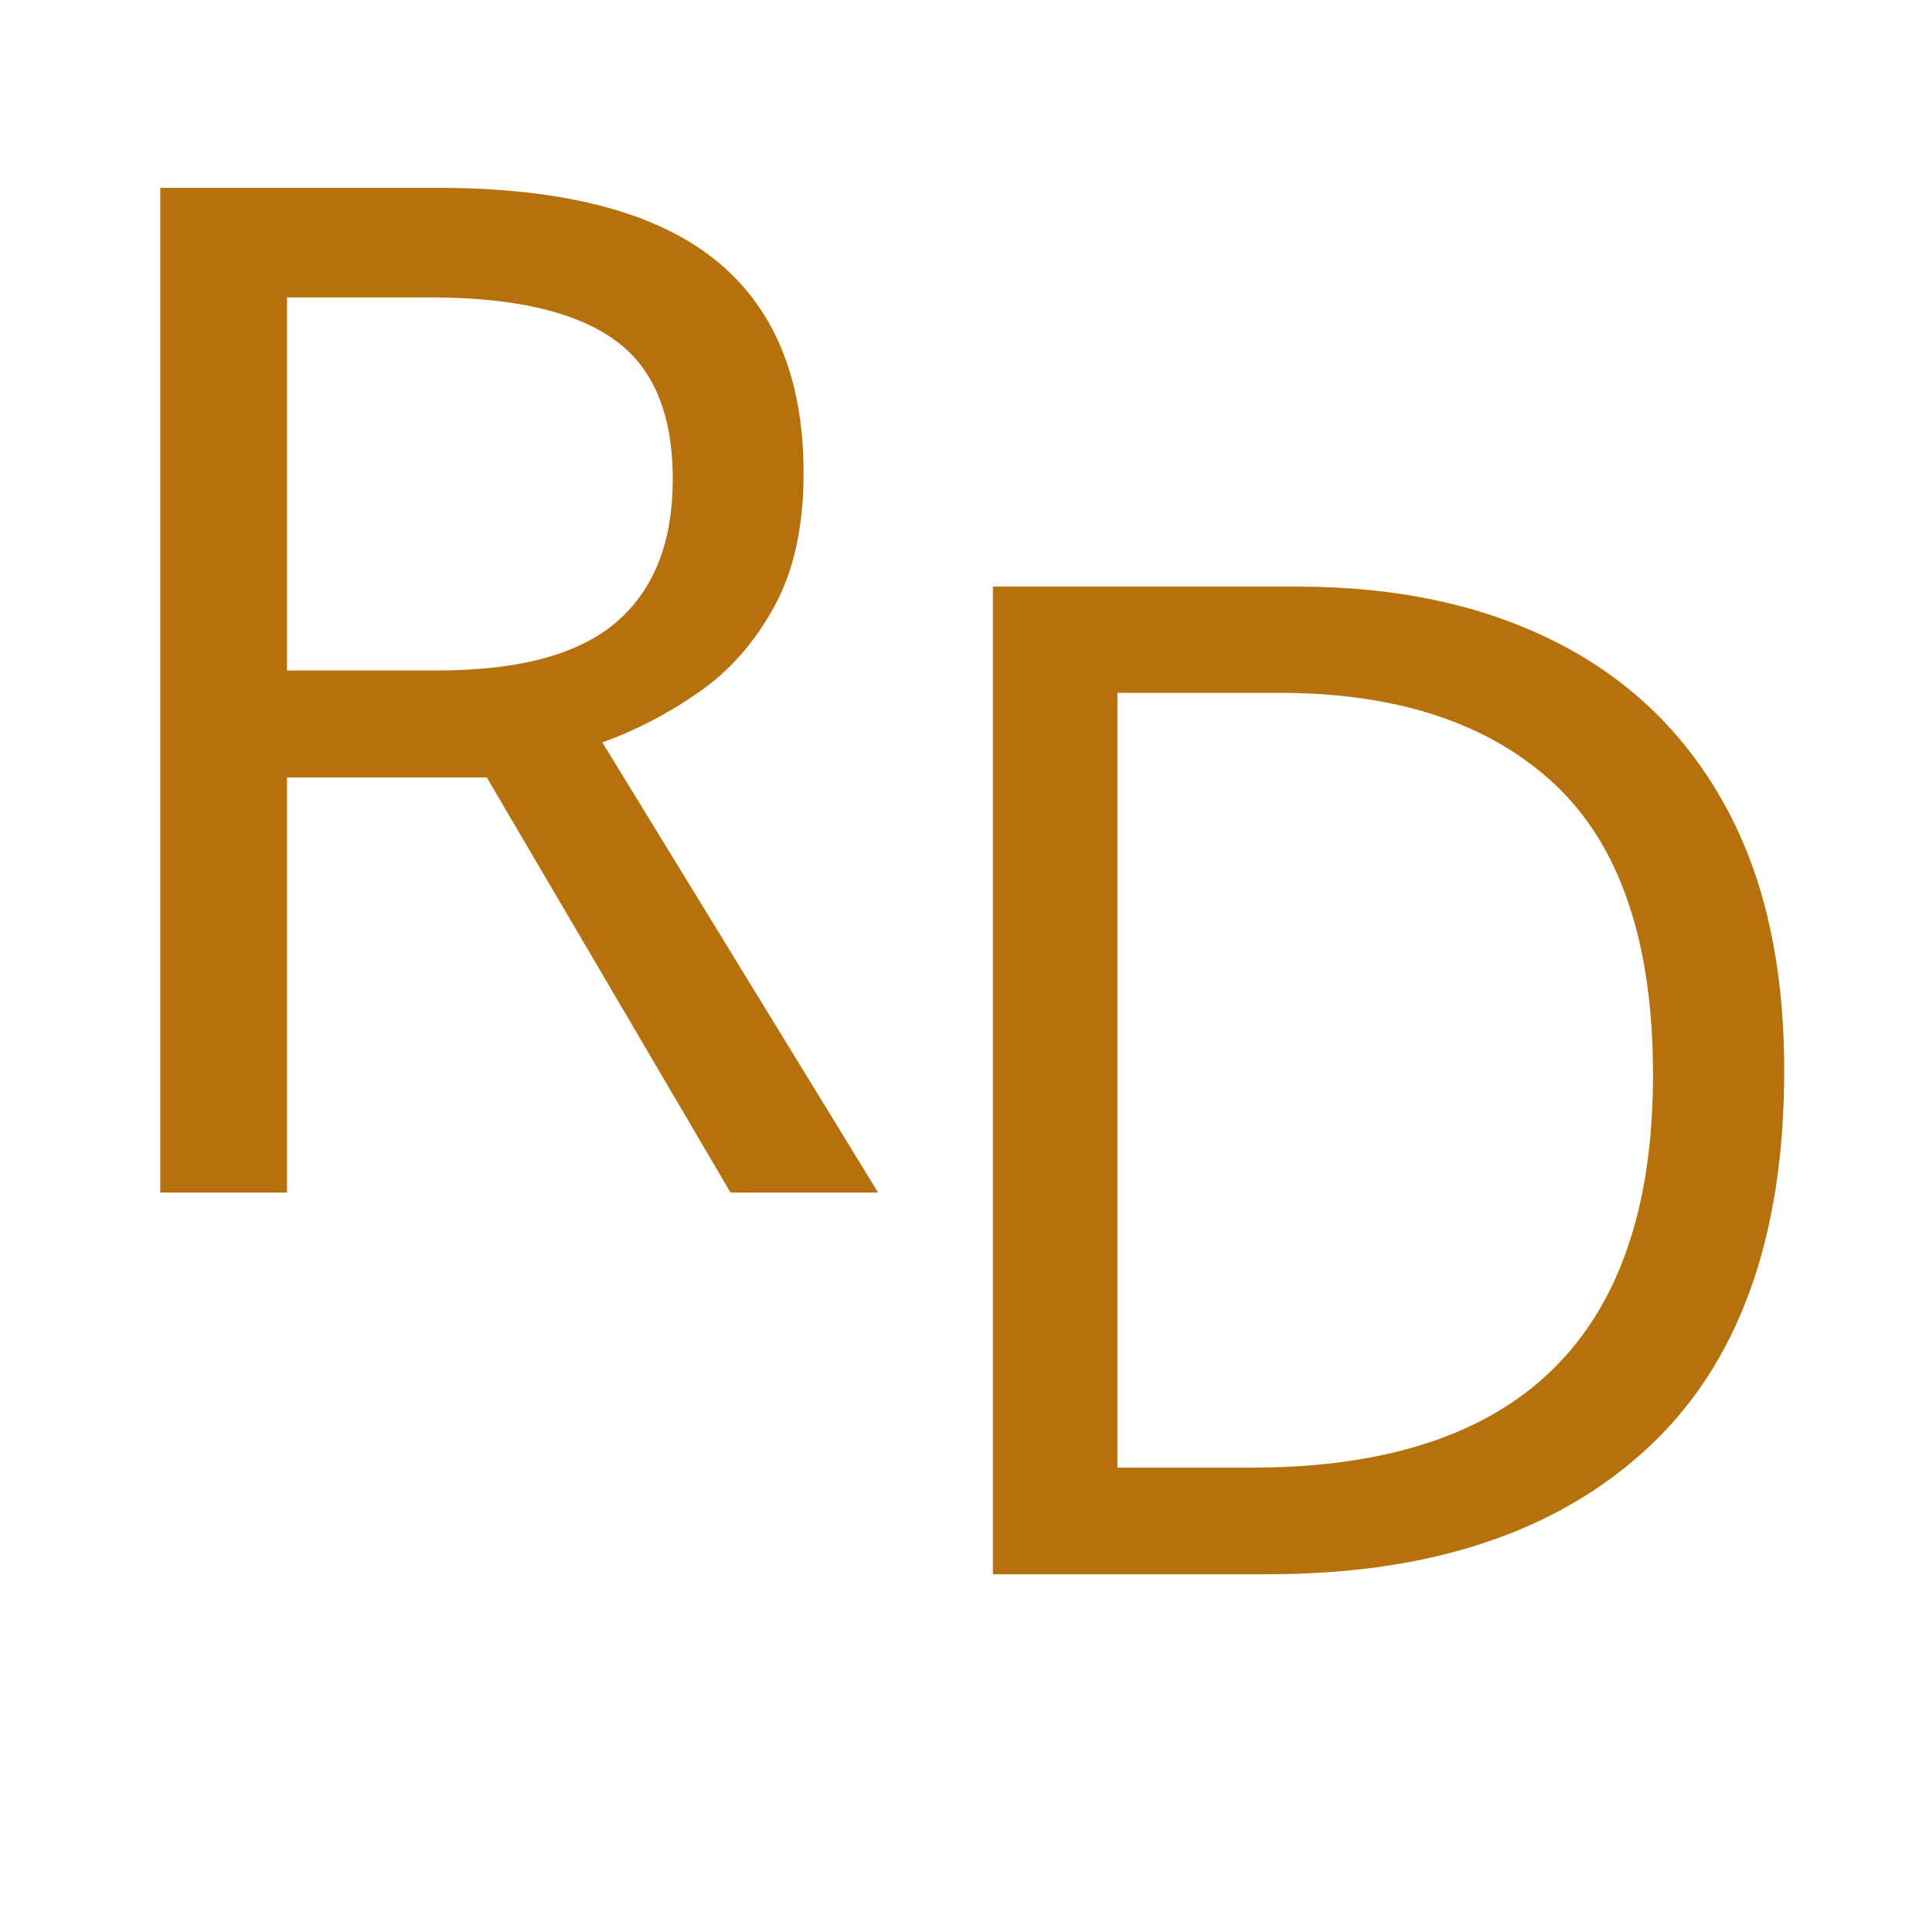
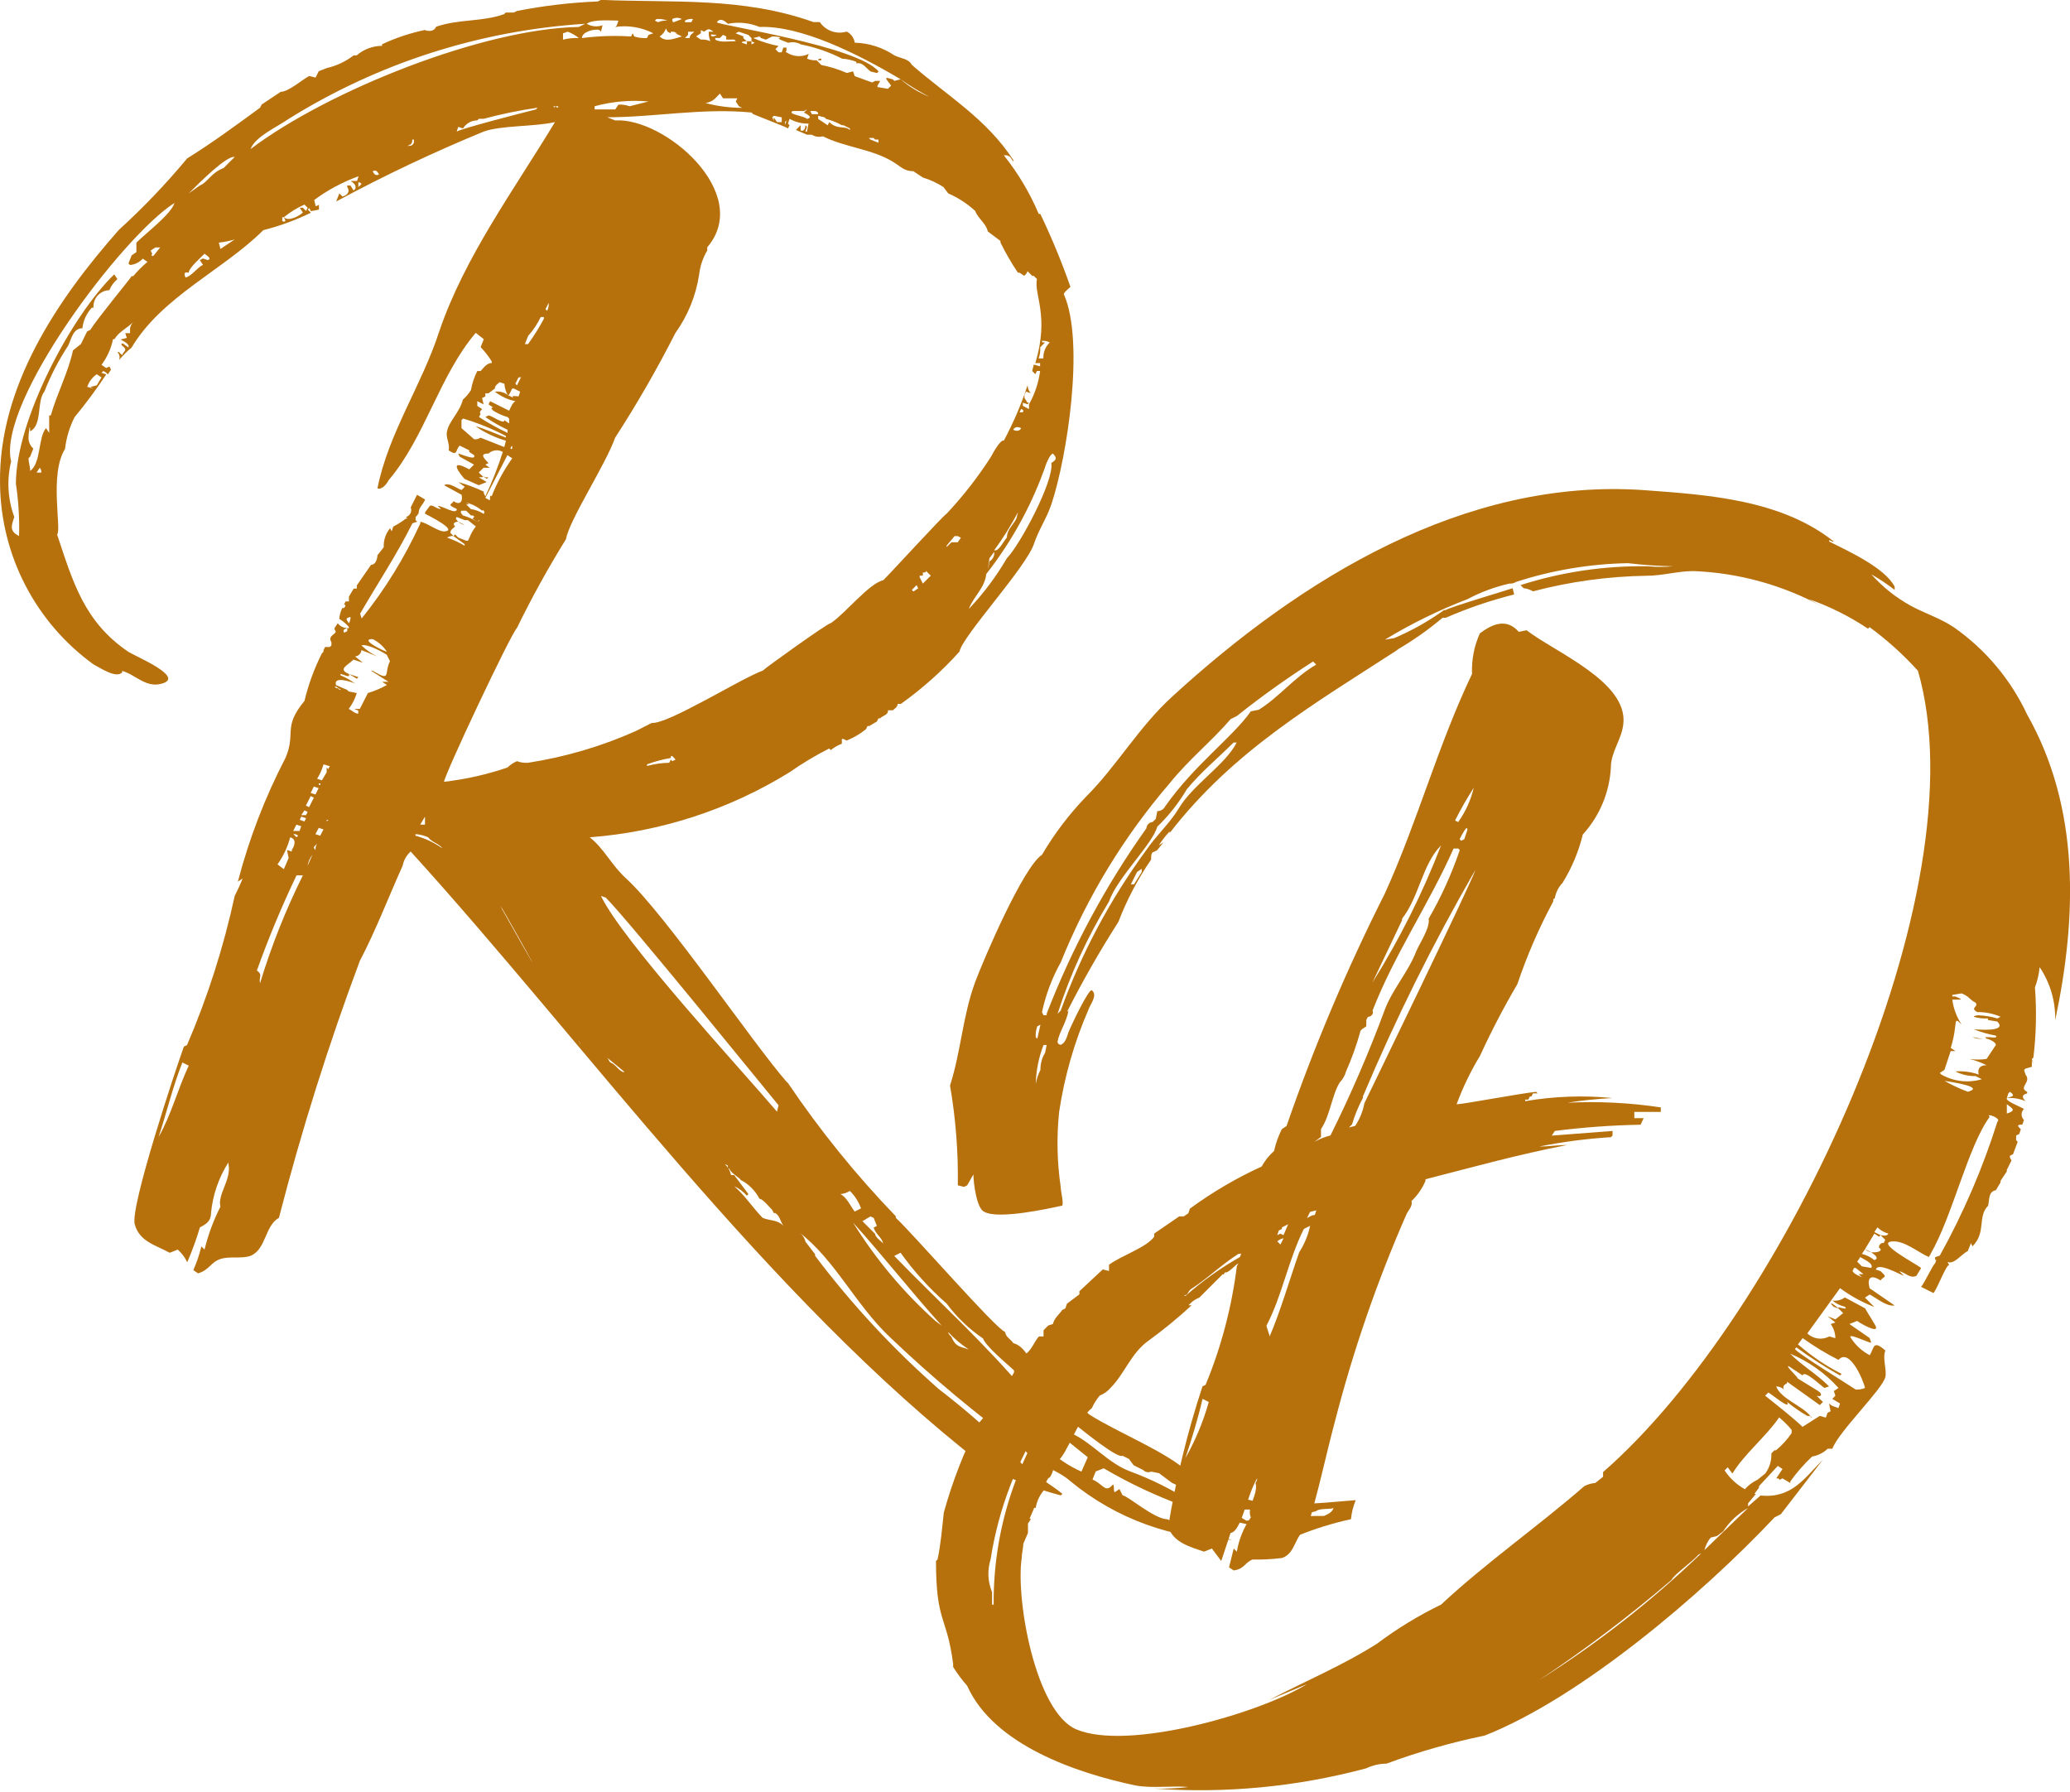
- <svg xmlns="http://www.w3.org/2000/svg" width="80" height="81" viewBox="0 0 80 81">
-   <g id="ロゴ" transform="translate(-142 -5)">
-     <text id="R" transform="translate(143 55)" fill="#b6710d" font-size="59" font-family="TheRedlightFree, The Redlight Free">
-       <tspan x="0" y="0">R</tspan>
-     </text>
-     <text id="D" transform="translate(178 71)" fill="#b6710d" font-size="58" font-family="TheRedlightFree, The Redlight Free">
-       <tspan x="0" y="0">D</tspan>
-     </text>
+ <svg xmlns="http://www.w3.org/2000/svg" width="77.024" height="66.651" viewBox="0 0 77.024 66.651">
+   <g id="ロゴ" transform="translate(-142.94 -5.499)">
+     <path id="パス_14" data-name="パス 14" d="M12.862-26.137v.118l-.118.059c-.059-.118,0-.118.118-.177a.421.421,0,0,1-.354-.177l-.118.177v.059c.177.177-.295.177-.118.472v.118l-.059.059h-.177l-.059.118v.059l-.059.059a8.132,8.132,0,0,0-.649,1.77c-.826,1-.3,1.18-.708,2.124a22.013,22.013,0,0,0-1.77,4.6l.177-.118a6.921,6.921,0,0,1-.295.649A30.347,30.347,0,0,1,6.9-10.62l-.118.059c-.3.826-2.006,5.959-1.829,6.608s.767.767,1.3,1.062l.3-.118a1.42,1.42,0,0,1,.354.472,11.477,11.477,0,0,0,.472-1.3c.236-.118.413-.236.413-.531a4.246,4.246,0,0,1,.649-1.888v.059c.118.59-.413,1.121-.3,1.593a7.359,7.359,0,0,0-.59,1.593l-.118-.118a5.192,5.192,0,0,1-.3.885l.177.118c.413-.118.472-.413.826-.531s.767,0,1.121-.118c.59-.236.531-1.121,1.062-1.416a95.073,95.073,0,0,1,3.009-9.558c.59-1.121,1.062-2.36,1.593-3.54a.958.958,0,0,1,.3-.531C21.712-10.679,28.5-1.239,36.462,4.956a12.846,12.846,0,0,0,2.95,1.18l.059-.059c-.413-.354-1.475-.944-1.652-1.3a29.06,29.06,0,0,0-2.95-2.6,33.221,33.221,0,0,1-4.6-4.956v-.059L29.913-3.3a.625.625,0,0,0-.236-.354C31.034-2.6,31.742-1,33.04.236a49.612,49.612,0,0,0,5.015,4.189c.413.59,1.18.708,1.711,1.18a9.526,9.526,0,0,0,6.018,2.183,12.944,12.944,0,0,1-2.419-.767c-.472,0-1.475-.885-1.652-.885L41.595,5.9l-.177.118c-.059-.059,0-.177-.059-.295-.295.354-.354,0-.767-.177l.118-.3.3-.118A18.09,18.09,0,0,0,47.2,7.375c.177.059.413.118.531,0a.415.415,0,0,1,.295.236l.118.059a12.014,12.014,0,0,1,2.065-.649,2.49,2.49,0,0,1,.177-.708c-.944.059-4.425.531-4.72-.59-.3-.177-.944-.118-1.121-.354l-.354-.059c-.767-.767-2.714-1.534-3.717-2.183-.649-.531-1.18-1.239-1.829-1.711-.413-.236-.531-.826-1-.944-.059-.118-.3-.236-.3-.413-.354-.118-3.481-3.717-4.071-4.248v-.059A36.79,36.79,0,0,1,29.264-9.2L29.2-9.263c-1.239-1.416-4.484-6.195-5.959-7.552-.531-.472-.826-1.121-1.357-1.534a16.533,16.533,0,0,0,7.434-2.419,12.2,12.2,0,0,1,1.475-.885l.059.059a1.479,1.479,0,0,1,.413-.236v-.177h.059l.118.059a2.789,2.789,0,0,0,.708-.413c.059-.059.059-.177.118-.118l.3-.177.059-.118h.059c.118-.118.3-.118.3-.3h.177c.059-.059.177-.118.177-.236h.118a13.27,13.27,0,0,0,2.183-1.947c.118-.59,2.478-3.127,2.773-4.012.177-.531.472-.944.649-1.475.59-1.77,1.239-6.018.472-7.788-.059-.059.177-.236.236-.295a26.369,26.369,0,0,0-1.121-2.714h-.059a9.267,9.267,0,0,0-1.3-2.183h.118l.118.059.118.177v-.059c-1-1.534-2.419-2.36-3.776-3.54-.118-.236-.413-.236-.649-.354a2.778,2.778,0,0,0-1.475-.472.552.552,0,0,0-.3-.413.891.891,0,0,1-1-.354h-.236c-2.655-.944-5.192-.708-7.906-.826l-.118.059a19.71,19.71,0,0,0-3.009.354l-.118.059h-.3l-.059.059c-.826.295-1.711.177-2.537.472-.059.177-.295.177-.413.118a7.22,7.22,0,0,0-1.593.531v.059a1.447,1.447,0,0,0-.944.354H13.1a2.581,2.581,0,0,1-1,.472l-.3.118-.118.236-.236-.059c-.236.118-.767.59-1.062.59l-.708.472-.059.118c-.885.649-1.77,1.3-2.714,1.888a26.348,26.348,0,0,1-2.537,2.655c-2.3,2.6-4.484,5.841-4.425,9.44A8.411,8.411,0,0,0,3.422-24.78c.236.118.826.531,1.062.3v-.059c.472.118.885.649,1.475.472.885-.236-.944-1-1.239-1.18-1.652-1.121-2.065-2.6-2.655-4.366.177-.177-.3-2.242.295-3.186a3.463,3.463,0,0,1,.354-1.18,18.641,18.641,0,0,0,1.18-1.593l-.177-.059.059-.059c.059,0,.118.059.177.118l.118-.177-.059-.118-.118.059-.177-.118a2.435,2.435,0,0,0,.413-.885s0-.118.059-.059c.177-.295.472-.413.708-.649a.447.447,0,0,0-.118.236v.177H4.6l.059.177-.236.059c.118.059.354.177.295.295L4.543-36.7c-.059-.059-.118,0-.059.059.236.177.059.177,0,.354L4.366-36.4H4.307a.259.259,0,0,1,.059.3,3.56,3.56,0,0,1,.472-.472c1.121-1.888,3.422-2.891,4.9-4.366a9.061,9.061,0,0,0,1.77-.649l-.118-.118.059-.059.059.118a2.555,2.555,0,0,0,.3-.059v-.177l-.118.059-.059-.236a6.4,6.4,0,0,1,1.652-.885l-.059.177H12.98c.118.059.236.177.177.295l-.059.059L12.98-42.6h-.118v.059c.118.177,0,.3-.177.354l-.118-.118-.118.3a58.4,58.4,0,0,1,5.487-2.6c.649-.236,1.888-.177,2.655-.354-1.534,2.537-3.363,5.015-4.307,7.788-.649,2.006-1.888,3.776-2.3,5.841.177.059.354-.177.413-.3,1.357-1.593,1.888-3.894,3.245-5.487l.3.236-.118.295a3.242,3.242,0,0,1,.413.531v.059c-.177,0-.3.177-.413.3H17.7a2.5,2.5,0,0,0-.236.708,1.564,1.564,0,0,1-.3.354c-.118.472-.531.826-.59,1.18-.059.236.118.472.059.708.354.236.236,0,.413-.177l.354.177v.059l.177.118c.118.236-.531-.059-.59-.059l.059.118.531.295-.177.177c-.649-.354-.531-.059-.177.354l.531.236.295-.118-.295-.177c.236,0,.177,0,0-.177l.177-.177h.236L18-32.214l.118-.059c-.236-.236-.3-.354,0-.354a.449.449,0,0,1,.531-.059A13.741,13.741,0,0,1,18-31.034l-.059-.118v-.059a6.142,6.142,0,0,0-.944-.354l.236.177-.118.118c-.177-.059-.472-.3-.649-.177l.649.354c.059.236-.059.413-.295.236-.059.118-.236.118,0,.236l.118.059c0,.236-.531-.118-.708-.118l.118.118c-.177,0-.3-.177-.413-.118l-.177.236v.059c.118.059,1.18.59.767.649-.236.059-.649-.3-.944-.354v.059a16.825,16.825,0,0,1-2.183,3.54l-.059-.177c.649-1.121,1.357-2.183,1.947-3.363l.177-.059-.059-.059v-.118c.059-.059.118-.118.118-.177,0-.177.177-.3.236-.472l-.3-.177-.236.472a.263.263,0,0,1-.177.354l.059.059h-.059a3.293,3.293,0,0,1-.472.3l-.059.177-.059-.118a1.03,1.03,0,0,0-.236.708l-.236.3c0,.118-.059.354-.236.354l-.531.767v.118H13.1l-.177.3v.177H12.8l-.059.118c.118,0,0,.177-.059.118a1.094,1.094,0,0,0-.118.413,1.564,1.564,0,0,1,.354.295v.059Zm6.726,5.015a1,1,0,0,1-.413-.059,1.234,1.234,0,0,0-.354.236,11.326,11.326,0,0,1-2.36.531c.059-.354,2.478-5.487,2.714-5.723A37.641,37.641,0,0,1,21-29.441c.118-.708,1.475-2.773,1.829-3.776a43.282,43.282,0,0,0,2.242-3.894,5.036,5.036,0,0,0,.885-2.183,2.245,2.245,0,0,1,.3-.885V-40.3c1.711-2.006-1.593-4.838-3.422-4.72l-.3-.118c1.77,0,3.54-.354,5.369-.177l.059.059,1.18.472.118.059.059-.118-.059-.059.059-.177a1.4,1.4,0,0,0,.708.177l-.059.295h-.059l.059-.177-.059-.059c0,.236-.177.236-.177.177v-.177l-.177.177.413.177h.177a.518.518,0,0,0,.413.059c.826.413,1.829.472,2.6.944.3.177.413.354.767.354l.354.236a3.051,3.051,0,0,1,.767.354l.177.236a3.653,3.653,0,0,1,1,.649c.118.3.413.472.472.767l.472.354v.059a9.438,9.438,0,0,0,.649,1.121h.059l.177.118c.059-.059.118-.118.118-.177l.177.177h.059l.118.118c-.118.59.472,1.357-.059,3.127h.177v.118c-.059,0-.177-.059-.236-.059l-.059.236.118.118.059-.118h.118a3.414,3.414,0,0,1-.413,1.239v.177L38-34.4v-.118l.177.059.059-.059h-.059l-.118-.177v-.118l.059-.118.177.059a.451.451,0,0,1-.118-.3,12.8,12.8,0,0,1-.885,2.065c-.118-.059-.413.472-.472.59a14.606,14.606,0,0,1-1.652,2.124c-.118.059-2.006,2.124-2.36,2.478-.531.118-1.416,1.239-1.947,1.593-.118,0-2.419,1.652-2.537,1.77-.826.3-3.54,2.006-4.13,1.947l-.59.3A15.7,15.7,0,0,1,19.588-21.122ZM5.015-40.474v.354L4.838-40l-.118.3.059.059a.728.728,0,0,0,.472-.236l.177.118a4.506,4.506,0,0,0-.531.531H4.838C4.779-39.117,3.6-37.7,3.3-37.229l-.118.059L2.95-36.7l-.295.236c-.177.826-.59,1.593-.826,2.419H1.77v.649l-.118-.177c-.3.354-.177,1.3-.59,1.593,0-.177-.059-.295-.059-.472l.059-.059.118-.3A.536.536,0,0,1,1-33.217c0-.118.059-.649.059-.236.472-.236.236-1.121.531-1.475a9.4,9.4,0,0,1,.885-1.711c.118-.236.177-.649.531-.649a1.317,1.317,0,0,1,.354-.767h.059a.606.606,0,0,1,.59-.649,1.058,1.058,0,0,1,.3-.413l-.118-.177C2.6-37.76.531-33.866.531-31.506a10.79,10.79,0,0,1,.118,1.947c-.354-.177-.295-.354-.177-.708a3.536,3.536,0,0,1-.118-2.065c-.531-2.183,4.13-8.378,6.077-9.617C6.313-41.536,5.369-40.828,5.015-40.474Zm22.007-8.142a2.04,2.04,0,0,1,1.18.118c1.534-.059,3.658,1,5.251,1.947l-.236.059-.059-.059-.236-.059v.059l.177.236-.118.118-.354-.059c-.118,0,.059-.177.059-.236h-.177l-.118.059-.649-.236-.059-.177-.236.059a4.421,4.421,0,0,0-.944-.295l-.177-.177a.748.748,0,0,1-.354-.059l.059-.177a.832.832,0,0,1-.826-.059c-.059,0,0-.059,0-.059v-.118h-.118l-.059.177H28.91l-.118-.118.118-.118a4.422,4.422,0,0,1-.944-.295l.236-.059.059.059.177.059.236-.118c.059,0,.3,0,.3.059H28.91l.059.059.3.118a.627.627,0,0,1,.472.059,5.873,5.873,0,0,1,1.534.531,1.723,1.723,0,0,1,.531.118v.059c.236-.059.354.177.531.3l.236.059.059-.059c-.767-.944-5.9-1.711-6.018-1.829C26.727-48.852,26.9-48.734,27.022-48.616ZM49.206,6.9a23.056,23.056,0,0,0-2.891.177,2.42,2.42,0,0,0-1.3-.413,1.5,1.5,0,0,0-.767-.295,11.373,11.373,0,0,0-2.242-1.121c-.826-.3-1.416-1.062-2.183-1.416L40,3.54c.3.236,1.534,1.239,1.711,1.121l.236.118.177.236.354.177a.259.259,0,0,0,.295.059l.295.059.472.354a17.367,17.367,0,0,0,2.537,1,9.135,9.135,0,0,1,1.3.059,2.712,2.712,0,0,0,1.534,0c.118-.118.531-.059.649-.118C49.5,6.785,49.324,6.844,49.206,6.9Zm-35.4-31.447h-.059l.649.413H14.16l.177.118a3.609,3.609,0,0,1-.708.3l-.3.59h-.059c-.177,0-.177,0,0,.059v.118c-.118,0-.236-.118-.354-.177a1.846,1.846,0,0,0,.3-.59l-.3-.059-.059-.059-.413-.177c-.118-.354.59-.118.708-.059a2.391,2.391,0,0,0-.531-.3c-.118-.177.413.177.295-.059-.413-.177-.059-.3.177-.531l.354.118-.295-.236a.254.254,0,0,0,.236-.236l.59.236a2.119,2.119,0,0,1-.59-.413c.236-.059.767.236.944.354l.118.236C14.219-24.426,14.514-24.131,13.806-24.544ZM9.263-43.955c.177-.472,1-.826,1.416-1.121a23.647,23.647,0,0,1,11.033-3.54l-.236.118C17.936-48.439,12.154-46.138,9.263-43.955ZM39.117-32.627c.177.177.118.236-.059.354.118.649-1.18,3.068-1.652,3.54a10.225,10.225,0,0,1-1.416,1.888c.177-.472.59-.767.649-1.3a14.056,14.056,0,0,0,2.242-4.13C38.94-32.391,39-32.568,39.117-32.627ZM28.851-8.142c-1.3-1.534-5.723-6.313-6.549-8.024l.177.059c.885.885,6.372,7.67,6.431,7.729ZM38.114,2.3c-1.475-1.77-3.3-3.422-4.9-5.074l.236-.118A11.1,11.1,0,0,0,35.164-1a5.649,5.649,0,0,0,1.357,1.3c.118.413,2.124,1.947,2.183,2.124a.216.216,0,0,0-.118.295C38.35,2.6,38.173,2.6,38.114,2.3ZM17.7-34.574l.236.118-.059-.236L18-34.751v-.118h.118l.236-.177c0-.118.118-.177.177-.236l.177.059a1.094,1.094,0,0,0,.118.413.636.636,0,0,0-.472-.118,1.829,1.829,0,0,0,.767.354c-.118.059-.177.236-.236.354l-.708-.354-.059.118.177.118c-.118,0-.059.059,0,.118a2.1,2.1,0,0,0,.531.236l.059.059v.177l-.177-.118c0,.177-.472-.177-.59-.177L18-33.984a5.9,5.9,0,0,0,.826.472v.118a9.547,9.547,0,0,1-1.062-.59l.059-.118c-.059-.059,0-.118.059-.177L17.7-34.4Zm4.071-14.042c.236-.177.885-.118,1.18-.118l-.059.177-.059.059a2.341,2.341,0,0,1,1.416.236l-.177.059-.059.118a1.3,1.3,0,0,1-.472-.059l-.059-.118-.059.118a9.486,9.486,0,0,0-1.829.059c0-.236.472-.354.649-.3l.059.059.059-.236A.7.7,0,0,1,21.771-48.616ZM40.179,5.251A4.465,4.465,0,0,1,39,4.484a.743.743,0,0,0,.177-.767l1.239,1ZM9.617-12.921c-.059-.236.118-.3-.118-.472a37.273,37.273,0,0,1,1.475-3.54h.236A25.805,25.805,0,0,0,9.617-12.921ZM31.683-4.012c1.121,1.239,2.183,2.6,3.3,3.835l-.236-.177A16.836,16.836,0,0,1,31.683-4.012ZM28.32-4.189c-.354-.354-.649-.826-1.062-1.18a1.42,1.42,0,0,1,.472.354l.059-.059-.531-.708H27.14a.749.749,0,0,0-.236-.413l.118.059c0,.059,0,.118.059.118.059.177.413.354.413.413A1.64,1.64,0,0,1,28.2-4.9c.118,0,.354.295.472.413l.059.118h.059c.177.118.177.3.3.472C28.851-4.13,28.615-4.071,28.32-4.189Zm-10.5-29.028a.355.355,0,0,1-.236.059l-.472-.413v-.3l.059-.059a9.043,9.043,0,0,1,1.593.649v.059c-.177-.059-1-.413-1.121-.413a3.913,3.913,0,0,0,1.121.531l-.059.236ZM6.726-9.971l.236.118c-.413.885-.649,1.829-1.121,2.655C6.136-8.083,6.372-9.086,6.726-9.971ZM16.815-29.559l-.118-.118c0-.118.118-.177.177-.236-.118-.118,0-.177.118-.177-.059-.059-.118-.118-.059-.177l.3.118h.118l.295.236a1.479,1.479,0,0,0-.236.413l-.059.118h-.059l-.3-.118-.118-.118ZM19.883-45.43c-.472.118-2.773.708-2.95.826l.059-.177.177.059a.62.62,0,0,1,.531-.3l.059-.059h.177a17.129,17.129,0,0,1,2.006-.413Zm6.844-.59.118.177h.531l-.059.118.118.177.118.059a5.357,5.357,0,0,1-1.357-.177C26.491-45.725,26.55-45.843,26.727-46.02Zm-3.363.472a1,1,0,0,0-.413-.059l-.118.177h-.767v-.118a5.67,5.67,0,0,1,2.006-.177Zm-4.543,12.98L19-32.45a6.581,6.581,0,0,0-.767,1.416c-.118-.118,0,.236-.118.118L18-30.975ZM10.738-18.349c.236.059.177.3.059.472v.059l-.177-.059.059.3-.177.413-.236-.177A3.13,3.13,0,0,0,10.738-18.349ZM7.375-42.6l-.413.295c.413-.413,1.416-1.416,1.711-1.357l-.413.413C7.788-43.07,7.67-42.716,7.375-42.6ZM31.211-5.074a.839.839,0,0,0,.354-.118,1.757,1.757,0,0,1,.413.649l-.236.118C31.565-4.661,31.447-4.956,31.211-5.074ZM7.67-39.825l-.177-.059-.118.059.118.177c-.236.118-.413.413-.649.472-.059-.118-.059-.236.118-.177,0-.177.472-.59.59-.708C7.611-40,7.847-39.884,7.67-39.825Zm3.658-1.829-.118-.118h-.118l.118.177c-.118.118-.531.354-.708.177a3.345,3.345,0,0,1,.767-.472l.118.118ZM24.78-48.321l.118.059v-.059h.118l.118.059h-.059l.236.118c-.236.059-.59.236-.826,0a.589.589,0,0,0,.236-.3ZM32.45-4.189l.118.3-.118.059c.059.236.295.354.354.59-.118-.118-.3-.236-.3-.354l-.472-.472.295-.177ZM20.178-37.642a8.262,8.262,0,0,1-.59.944H19.47l.118-.3a2.964,2.964,0,0,0,.472-.708h.118Zm10.207-7.552.236.059.059.059a2.466,2.466,0,0,1,.59.236h.059l.236.118v.059c-.177-.177-.472,0-.767-.295l-.059.118-.354-.236ZM3.54-35.164l-.236.059c.236.118-.059,0-.118,0a.918.918,0,0,1,.354-.472l.177.118Zm22.479-13.1v-.118l.118.059c.177-.118.177-.118.354,0h-.177a.748.748,0,0,0,.059.354.748.748,0,0,0-.354-.059l-.177-.118ZM24.957-21.181,24.9-21.24l-.059.118a3.482,3.482,0,0,0-.826.118v-.059A4.915,4.915,0,0,1,24.9-21.3c0-.177.118,0,.177.059Zm12.862-9.263-.059.236c-.118.236-.354.413-.354.708-.118.118-.3.531-.472.472A11.446,11.446,0,0,0,37.819-30.444ZM12.154-20.886l-.059-.059v.177l-.177.3-.177-.059a2.1,2.1,0,0,0,.236-.531c.059,0,.177.059.236.059Zm1.652-4.838a1.343,1.343,0,0,1,.531.472C14.278-25.252,13.275-25.724,13.806-25.724ZM39-36.757a.757.757,0,0,0-.236.59h-.177a1,1,0,0,0,.059-.413l.177-.177c-.059,0-.118,0-.118-.059A.442.442,0,0,1,39-36.757Zm-9.027-8.319c-.118-.118-.767-.177-.531-.295h.413l.118-.059-.118.118C29.972-45.253,30.208-45.135,29.972-45.076ZM35.99.708c-.3-.118-.472-.059-.649-.472-.059-.059-.118-.118-.118-.177A4.062,4.062,0,0,0,35.99.708Zm-15.1-48.97.177-.059a1.479,1.479,0,0,1,.413.236,2.007,2.007,0,0,0-.59.059ZM34.279-27.789l-.118-.236v-.059h.118V-28.2c.059,0,.118,0,.118-.059l.177.177ZM27.73-47.967c-.059-.059-.177-.118-.118-.177l-.3-.118.118-.059.354.118.118.118v.118l.118.059-.118.059v-.118ZM18.88-34.81,19-35.046h.059l.236.118-.059.177s-.354-.059-.177.059l-.236-.118ZM17.287-30.8a1.389,1.389,0,0,1,.59.3c.059-.059.118.059.059.118a1.126,1.126,0,0,0-.472-.177l-.177-.177H17.4Zm9.44-17.287.118-.118.118.059v.118h.3l.059.059c-.236,0-.59.059-.767-.059v-.059Zm8.85,18.762h-.236l-.177.177V-29.2l.295-.354h.118l.118.059ZM17.11-30.5h.177l.177.177c.059,0,.118,0,.118.059l-.059.059.177.118a2.1,2.1,0,0,0-.531-.236C17.11-30.385,17.051-30.444,17.11-30.5Zm-.295.944.413.3v.059a3.162,3.162,0,0,0-.649-.3A.355.355,0,0,1,16.815-29.559ZM8.142-40.238l-.059-.236a3.4,3.4,0,0,0,.59-.118ZM34.515-45.9a3.952,3.952,0,0,1-1.062-.649A10.263,10.263,0,0,0,34.515-45.9ZM15.4-18.408v-.059a1.389,1.389,0,0,1,.472.118c.118.177.413.236.531.413A3.13,3.13,0,0,0,15.4-18.408ZM29.028-45.135v.177h-.177l-.118-.177v.118l-.059-.118.059-.059ZM5.664-40c-.059.059-.118,0-.059-.059l-.059-.118.177-.118H5.9ZM11.5-19.883l.118.059-.177.354-.118-.059Zm.354,1.475-.177-.059L11.8-18.7l.177.059Zm-.236-1.829.177.059-.118.236L11.5-20Zm-.649,1.416.177.059-.059.177h-.236Zm11.682,8.85c-.059-.059-.059-.118-.118-.177l.649.531h-.059C22.951-9.676,22.833-9.912,22.656-9.971Zm-4.012-5.664a2.392,2.392,0,0,0-.3-.531C18.467-16.048,21.24-11.033,18.644-15.635Zm7.139-32.686c-.059.059-.177.118-.177.236h-.177l.118-.118v-.118ZM36.757-28.733l.177-.236a.357.357,0,0,1-.177.354,2.555,2.555,0,0,1-.059.3Zm-11.8-20.06a.376.376,0,0,1,.354,0l-.3.118C24.957-48.675,24.957-48.734,24.957-48.793Zm.767,0-.059.118h-.236v-.059A.442.442,0,0,1,25.724-48.793Zm-1.357,0a1,1,0,0,1,.413.059.748.748,0,0,0-.354.059l-.118-.059Zm8.26,4.484v.118l-.3-.118-.059-.059h.177l.059.059ZM30.09-45.371h.118c.059,0,.177,0,.177.118h-.236Zm7.847,11.8c-.059.118-.177.118-.295.059C37.7-33.63,37.819-33.63,37.937-33.571ZM15.753-19.116v.295h-.177ZM13.806-43.129c.118-.059.177,0,.236.118C13.924-42.952,13.865-43.011,13.806-43.129ZM11.328-19.175h-.177l.118-.177.118.059Zm22.6-8.319-.059-.059.177-.177.059.118ZM11.269-18.939,11.092-19l.059-.118.177.059Zm7.906-16.225-.059-.059.118-.236c.059,0,.118,0,.118-.059ZM12.98-26.55a.355.355,0,0,1-.059.236C12.8-26.491,12.8-26.491,12.98-26.55Zm2.36-17.641c-.059.118-.118.118-.236.118.118-.059.177-.059.177-.236h.059ZM1.3-31.919l.118-.177a.217.217,0,0,1,.059.177Zm19.057-6.313a.532.532,0,0,1-.059.295L20.237-38Zm7.375-9.735v.118l-.177-.059C27.494-47.967,27.73-47.967,27.73-47.967ZM13.275-24.308l-.354-.118.3.177ZM26.432-48.144c-.118-.118.059-.059.177-.059A.291.291,0,0,1,26.432-48.144ZM10.561-41.3c0,.059-.118.059-.118,0v-.118H10.5Zm.826,24.013a.881.881,0,0,1,.177-.413Zm1.888-25.252v-.177c.059,0,.059,0,.118.059Zm24.6,8.378.059-.118c.059,0,.118.059.059.118ZM11.033-18.408l-.059.059-.118-.118A.217.217,0,0,1,11.033-18.408Zm.649.531c-.059-.059-.059-.059-.059-.118l.118-.118A.355.355,0,0,0,11.682-17.877Zm.826-6.018c-.059,0-.059,0-.118-.059h.059l.177.118C12.567-23.836,12.567-23.836,12.508-23.9ZM29.146-44.958l.059-.059c0,.059-.059.118-.059.177ZM18.113-31.742H18l-.118-.059.177.118ZM30.5-47.318c-.059,0-.118,0-.118.059H30.5ZM18.939-32.8c0-.059,0-.059.059-.118v.118ZM11.8-20.355h.059v.059C11.8-20.3,11.8-20.3,11.8-20.355ZM4.956-37.347a.594.594,0,0,0,.177.059Zm15.753-8.2v.059l-.118-.059ZM17.228-29.972a.447.447,0,0,1-.236-.118Zm3.3-15.576h.059v.059ZM12.1-18.939V-19h.059Zm5.664-11.21c.059,0-.059.059-.059.059ZM21.535-10.62C21.417-10.974,21.535-10.679,21.535-10.62ZM45.9,7.847c-.059,0-.059-.059-.118-.059C45.843,7.788,45.843,7.847,45.9,7.847Z" transform="translate(143 55)" fill="#b6710d" />
+     <path id="パス_15" data-name="パス 15" d="M33.06-16.994l.116.116.174.058.174.174-.29.232-.29-.116.29.232-.174.058a.935.935,0,0,1,.174.522c-.058,0-.174-.058-.232-.058a.7.7,0,0,1-.812-.116l1.218-1.682a5.458,5.458,0,0,0,1.276.7l-.348-.348.174-.116c.232.116.638.464.928.406l-.928-.638c-.116-.406.058-.522.406-.29.058-.116.232-.116.116-.232l-.116-.116-.174-.058c.058-.29.87.174,1.044.232l-.174-.174c.232.058.406.29.638.174l.174-.29c-.116-.116-1.682-.928-1.1-.986.464-.058.986.406,1.392.58,0-.058.058-.058.058-.116.812-1.392,1.392-4,2.2-5.1-.174-.174.464.058.29.174a26.957,26.957,0,0,1-2.146,4.988l-.174.058v.058c0,.058.058.058.058,0l-.058.174c-.058,0-.406.754-.522.87l.464.232c.174-.232.464-1.044.58-1.044l-.058-.116c.232.116.522-.29.754-.406l.116-.29.058.116c.522-.522.174-1.1.58-1.508.058-.232,0-.522.29-.58l.174-.29v-.058l.232-.348v-.058l.174-.348-.058-.116V-22.5l.116-.058.174-.464-.058-.058v-.174l.116-.058.058-.174c-.116-.116-.174-.174.058-.174l.058-.174a.28.28,0,0,1,0-.406c-.058-.058-.7-.29-.638-.406a1.471,1.471,0,0,1,.7.116c-.116-.116-.174-.232.058-.29v-.058c-.348-.174.174-.348-.058-.638l-.058-.174.058-.058c.058,0,.174-.058.232-.058v-.232l.058.116-.058-.174.058-.058a13.272,13.272,0,0,0,.058-2.61,2.877,2.877,0,0,0,.174-.754,3.415,3.415,0,0,1,.58,1.972c.812-3.828.928-7.888-1.044-11.368a8.211,8.211,0,0,0-2.726-3.248c-.522-.348-1.1-.522-1.624-.812a5.556,5.556,0,0,1-1.45-1.16,7.556,7.556,0,0,1,.87.58v-.116c-.348-.7-1.74-1.334-2.436-1.682v-.058l.116.058h.058c-1.972-1.566-4.7-1.74-7.076-1.914-6.67-.464-12.76,3.306-17.516,7.656C7.308-38.454,6.5-37,5.336-35.844A11.6,11.6,0,0,0,3.712-33.7c-.7.464-2.146,3.828-2.494,4.756C.754-27.666.7-26.39.29-25.114A20.022,20.022,0,0,1,.58-21.4l.232.058L.928-21.4l.232-.406c0,.29.116,1.276.406,1.392.522.29,2.378-.116,2.9-.232.058-.116-.058-.522-.058-.7a11.187,11.187,0,0,1-.058-2.784,15.157,15.157,0,0,1,1.1-3.828c.058-.174.348-.522.116-.7-.116-.058-.754,1.276-.87,1.566-.058.174-.116.406-.29.464a.125.125,0,0,1-.116-.116c.058-.348.348-.754.406-1.16l-.058.058A38.581,38.581,0,0,1,6.554-31.2a11.17,11.17,0,0,1,1.218-2.32c0-.116,0-.29.116-.29L8-33.872l.232-.29-.174.116a3.188,3.188,0,0,1,.406-.522v.058c2.378-3.074,5.394-4.814,8.526-6.844l-.116.058a11.745,11.745,0,0,0,1.74-1.218h.116a16.267,16.267,0,0,1,2.552-.87l-.058-.232c-.348.116-2.32.7-2.494.812h-.058A9.6,9.6,0,0,1,16.82-41.76l-.348.058a18.957,18.957,0,0,1,3.074-1.508,6.258,6.258,0,0,1,1.566-.58.349.349,0,0,0,.232-.058,14.318,14.318,0,0,1,4.176-.7,16.387,16.387,0,0,0,1.682.116,4.96,4.96,0,0,1-.928,0,14.77,14.77,0,0,0-4.756.7l.116.116a.824.824,0,0,1,.348.116,17.72,17.72,0,0,1,4.234-.58c.58,0,1.16-.174,1.74-.174A10.9,10.9,0,0,1,32.77-42.92l-.522-.29a9.792,9.792,0,0,1,2.2,1.1l.058-.058a11.974,11.974,0,0,1,1.8,1.624c2.378,8.236-4.93,23.9-11.716,29.812v.174l-.29.232a1.075,1.075,0,0,0-.406.116C22.156-8.7,20.242-7.366,18.56-5.8a14.5,14.5,0,0,0-2.378,1.45c-1.276.812-2.668,1.392-4,2.088l1.392-.58C11.774-1.74,6.9-.348,4.988-1.16,3.48-1.8,2.726-5.974,2.958-7.54c0-.174.058-.348.058-.522l.174-.406v-.348l.116-.174H3.248L3.422-9.4H3.48a1.287,1.287,0,0,1,.29-.638,1.107,1.107,0,0,1,.174-.464c.174-.058.174-.464.348-.638.348-.232.754-1.566,1.276-1.972a2.035,2.035,0,0,1,.29-.464,1.04,1.04,0,0,0,.406-.29c.522-.522.754-1.276,1.392-1.74A18.051,18.051,0,0,0,9.28-16.936H9.164a1.04,1.04,0,0,1,.406-.29l.87-.87c.058.058.058-.116.116-.058.174-.058.29-.232.464-.348l-.058.116A17.075,17.075,0,0,1,9.8-13.978l-.116.058A34.008,34.008,0,0,0,8.41-8.7c.174.58.812.754,1.334.928l.29-.116.348.464.348-1.044c.406-.058.58-1.334.986-2.03v.058l-.058.116c.116.406-.348.928-.174,1.276a3.128,3.128,0,0,0-.522,1.276l-.116-.116-.174.7.174.116c.406-.058.406-.29.7-.406a7.4,7.4,0,0,0,1.1-.058c.522-.174.464-.87.928-1.1.406-1.276.7-2.726,1.044-4a50.489,50.489,0,0,1,2.668-7.714c.058-.116.232-.29.174-.464a2.207,2.207,0,0,0,.522-.754v-.058c1.8-.464,3.48-.928,5.278-1.276-.348,0-.7.058-1.044.058a19.715,19.715,0,0,1,2.668-.348l.058-.058v-.174l-2.262.174.116-.174a29.5,29.5,0,0,1,3.19-.232L26.1-23.9h-.348v-.232h.986V-24.3a17.509,17.509,0,0,0-3.48-.174,16.533,16.533,0,0,1,1.682-.174,12.2,12.2,0,0,0-3.248.116v-.058h.116l.058-.116h.058l.058-.116h.174l-.058-.058c-.58.058-2.726.464-2.958.464a10.279,10.279,0,0,1,.87-1.8A29.366,29.366,0,0,1,21.4-28.884a19.743,19.743,0,0,1,1.334-3.074c0-.058,0-.116.058-.116a1.105,1.105,0,0,1,.29-.58,6.208,6.208,0,0,0,.754-1.8,4.018,4.018,0,0,0,1.044-2.494c0-.58.406-1.044.464-1.624.174-1.566-2.552-2.668-3.6-3.48l-.29.058c-.464-.522-.986-.29-1.45.058a3.337,3.337,0,0,0-.29,1.508c-1.276,2.668-2.03,5.51-3.248,8.178a70.094,70.094,0,0,0-3.654,8.642l-.174.116a3.354,3.354,0,0,0-.29.812,2.271,2.271,0,0,0-.464.58,15.319,15.319,0,0,0-2.668,1.566l-.058.174-.174.116H8.816l-.928.638v.116c-.29.406-1.218.7-1.682,1.044v.232l-.232-.058-.87.812v.116l-.464.348-.058.174-.116.058c-.116.174-.29.29-.348.522l-.174.058-.174.174v.232H3.6c-.174.174-.29.58-.58.7l-.348.522v.116a11.264,11.264,0,0,1-1.334,1.914A17.682,17.682,0,0,0,.058-9.222C0-8.7-.058-8-.174-7.482l-.058.058c0,2.32.406,2.03.638,3.828v.116a5.441,5.441,0,0,0,.522.7C1.914-.58,4.988.464,7.192.928c.638.116,1.334,0,1.972.058a9.4,9.4,0,0,1-1.276.058A23.877,23.877,0,0,0,15.776.29,1.786,1.786,0,0,1,16.53.116,25.182,25.182,0,0,1,20.184-.928c3.538-1.392,8.062-5.22,10.788-8.12l.232-.116,1.566-2.03c-.7.7-1.16,1.45-2.32,1.334l-.464.406V-9.57l.29-.348h-.058l.174-.232v-.058l.7-.754.174.116-.232.348c.058,0,.116,0,.116.058l.116-.058.29.174v-.058a6.208,6.208,0,0,1,.812-.928,1.105,1.105,0,0,0,.58-.29h.174c.232-.638,1.856-2.2,1.972-2.668.058-.29-.116-.7,0-.986-.464-.406-.406-.116-.58.174a1.844,1.844,0,0,1-.7-.638c-.174-.232.638.174.754.174l-.058-.174-.754-.522.29-.116c.058.058.754.464.7.232,0-.058-.348-.58-.406-.7l-.754-.406a.625.625,0,0,1-.464.116,1.166,1.166,0,0,0,.464.232c.174.174-.348-.058-.232.058l-.232-.174Zm-21.286-22.1-.29.058c-.7.986-2.088,1.972-3.19,3.538a.319.319,0,0,1-.29.174l-.058.29-.116.116a.249.249,0,0,0-.232.232,31.516,31.516,0,0,0-3.712,6.9v.058H3.77l-.058-.116a6.672,6.672,0,0,1,.7-1.856,23.926,23.926,0,0,1,4.06-6.67c.7-.87,1.566-1.566,2.262-2.378l.232-.116A33.413,33.413,0,0,1,13.8-40.89l.116.116C13.108-40.31,12.528-39.556,11.774-39.092Zm2.088,16.066.232-.174v-.29c.348-.522.406-1.276.7-1.74a.935.935,0,0,0,.232-.406,10.678,10.678,0,0,0,.522-1.45c0-.116.174-.174.232-.232v-.232l.058-.116c.116,0,.232-.116.174-.232.812-2.088,2.088-3.944,3.016-6.032H19.2l.058.058A14.394,14.394,0,0,1,18.1-31.32c.058.348-.348.928-.464,1.218-.29.754-.87,1.392-1.16,2.146a47.813,47.813,0,0,1-2.03,4.7A2.424,2.424,0,0,0,13.862-23.026Zm25.4-4.582a2.911,2.911,0,0,0-.7-.116s-.174,0-.174.058a1.606,1.606,0,0,0,.522.058v.058l.348.058c.406.406-.754.29-.87.29a4.272,4.272,0,0,0,.812.232c.116.116-.232.058-.232.058H38.8l.058.058h0c.058,0,.348.116.348.232l-.348.522a2.35,2.35,0,0,1-.638,0,2.827,2.827,0,0,1,.638.232c-.232,0-.348.116-.29.348a2.114,2.114,0,0,0-.87-.116,1.606,1.606,0,0,0,.754.174l.232.116a1.95,1.95,0,0,1-1.508-.174l-.058-.058.174-.116.232-.7H37.7l-.174-.116c.29-.928.058-1.218.406-.87a2.215,2.215,0,0,1-.348-.928h.174c.29,0,.058-.058-.058-.116h-.116v-.058l.348-.058c.29.116.29.232.522.348.116.174-.232.174.058.348a2.119,2.119,0,0,1,.87.174Zm-5.916,14.5c-.116-.058-.232-.058-.348-.174l.058.29-.116.058-.058.174c-.058,0-.174-.058-.232-.058l-.638.406c-.29-.29-1.1-.928-1.392-1.16l.116-.116c.058,0,.87.7.7.348a5.883,5.883,0,0,0,.754.522h.116c-.348-.406-1.1-.638-1.276-1.1a.443.443,0,0,1,.29.116c-.058-.116,0-.174.116-.232v-.058l1.218.87.116-.116-.232-.232c.174.058.232-.058.058-.174l-.754-.464c-.058-.116-.464-.464-.348-.464l.522.348c.058-.232.7.406.812.464L33-13.92c-.464-.464-.986-.754-1.45-1.218a5.068,5.068,0,0,1,1.8,1.276l-.174.116.058.174-.116.116.29.174Zm-1.74.928a3.04,3.04,0,0,1-.58.638h-.058l-.116.116a1.166,1.166,0,0,1-.232.754l-.29.232a1.4,1.4,0,0,0-.464.348,2.172,2.172,0,0,1-.754-.7l.116-.116.174.232c.464-.754,1.218-1.334,1.74-2.088a3.5,3.5,0,0,1,.464.464Zm-15.892-12.3a2.288,2.288,0,0,1-.348.87l-.232.058.116-.116a5.017,5.017,0,0,1,.406-.986v-.058a75.735,75.735,0,0,1,4.176-8.41C19.778-32.828,15.718-24.476,15.718-24.476ZM4.408-27.9l-.116.116a19.356,19.356,0,0,1,1.914-4.176C6.5-32.828,7.83-34.1,8-34.742a6.478,6.478,0,0,0,1.1-1.392c.522-.638,1.16-1.16,1.74-1.74h.116c-.406.812-1.624,1.566-2.146,2.436-.348.58-.87,1.044-1.218,1.566A23.706,23.706,0,0,0,4.408-27.9ZM33.35-14.906c.406-.464.928.754.986,1.044a.736.736,0,0,1-.348.058c-.348-.232-2.146-1.334-2.262-1.508l.058-.058a15.516,15.516,0,0,0,1.624,1.044l.058-.058a8,8,0,0,1-1.624-1.1l.174-.232A10.215,10.215,0,0,0,33.35-14.906ZM1.856-5.8v-.464A1.765,1.765,0,0,1,1.8-7.482a13.346,13.346,0,0,1,2.03-5.278l.464-.58A12.782,12.782,0,0,0,1.914-5.8ZM17.11-31.262v-.058c.638-.812.754-2.03,1.45-2.726a29.791,29.791,0,0,1-2.552,5.1ZM13.456-19.778l.232-.116a2.954,2.954,0,0,1-.406.986c-.348.986-.7,2.2-1.1,3.132,0-.058-.116-.348-.116-.406C12.644-17.284,12.876-18.618,13.456-19.778Zm21.46.232.174.174-.058.116a.154.154,0,0,0-.174.174c.174.116-.058.174-.174.174h-.116c.174.116.29.232.116.29a1.166,1.166,0,0,0-.464-.232l.116-.174.348-.58.174.116.058-.058-.232-.116.116-.174a.935.935,0,0,0,.406.232C35.148-19.488,34.974-19.546,34.916-19.546Zm-25.23,6.09.232.116a9.358,9.358,0,0,1-.87,2.088C9.28-11.948,9.512-12.7,9.686-13.456Zm12.47,10.5a51.143,51.143,0,0,0,4.988-3.77c.058-.174.812-.7.986-.928l.116-.058A37.358,37.358,0,0,1,22.156-2.958ZM38.164-24.882a5.853,5.853,0,0,1-.87-.406C37.642-25.23,38.8-25.056,38.164-24.882ZM19.778-36.192a3.624,3.624,0,0,1-.58,1.276l-.116-.058A13.033,13.033,0,0,1,19.778-36.192ZM28.362-7.83a1.166,1.166,0,0,1,.232-.464l.232-.058.232-.174a2.652,2.652,0,0,1,.928-.87ZM3.828-26.332a1.169,1.169,0,0,0-.174.638,1.843,1.843,0,0,0-.174.522,4.3,4.3,0,0,1,.29-1.45h.116Zm5.278,8.99.116-.174c.638-.406,1.16-.928,1.8-1.334.058,0,.116,0,.116-.058l-.058.174a11.863,11.863,0,0,0-2.03,1.45H8.99ZM34.22-18.386l-.174-.174.116-.174c.058.058.522.232.406.406ZM7.424-33.06l-.29.464H7.018l.232-.464.174-.116Zm5.1,13.34.116-.058v-.058l.232-.116-.174.406-.116-.058-.116.058Zm6.728-14.558c.058-.116.29-.58.29-.348l-.116.348-.116.058ZM34.22-17.98c-.116-.058-.29-.116-.348-.232l.058-.116h.058l.29.232H34.1Zm5.394-6.438c.232.174.348.232,0,.348ZM3.48-26.912a.987.987,0,0,1,.058-.406l.116-.058-.116.522Zm10.208,6.5.232-.058-.058.174c-.116,0-.174.058-.29.116ZM39.614-24.65l.058-.174.058-.058C39.962-24.708,39.788-24.708,39.614-24.65ZM12.7-19.43l-.116.232-.116-.116A.44.44,0,0,1,12.7-19.43Zm25.636-7.482a.86.86,0,0,0,.406.058C38.57-26.854,38.454-26.912,38.338-26.912Zm-3.77,8a.44.44,0,0,1-.232-.116ZM37.99-27.26c0-.058,0-.058-.058-.116C37.99-27.318,37.99-27.318,37.99-27.26ZM32.306-12.818a.057.057,0,0,0,.058.058Z" transform="translate(178 71)" fill="#b6710d" />
  </g>
</svg>
